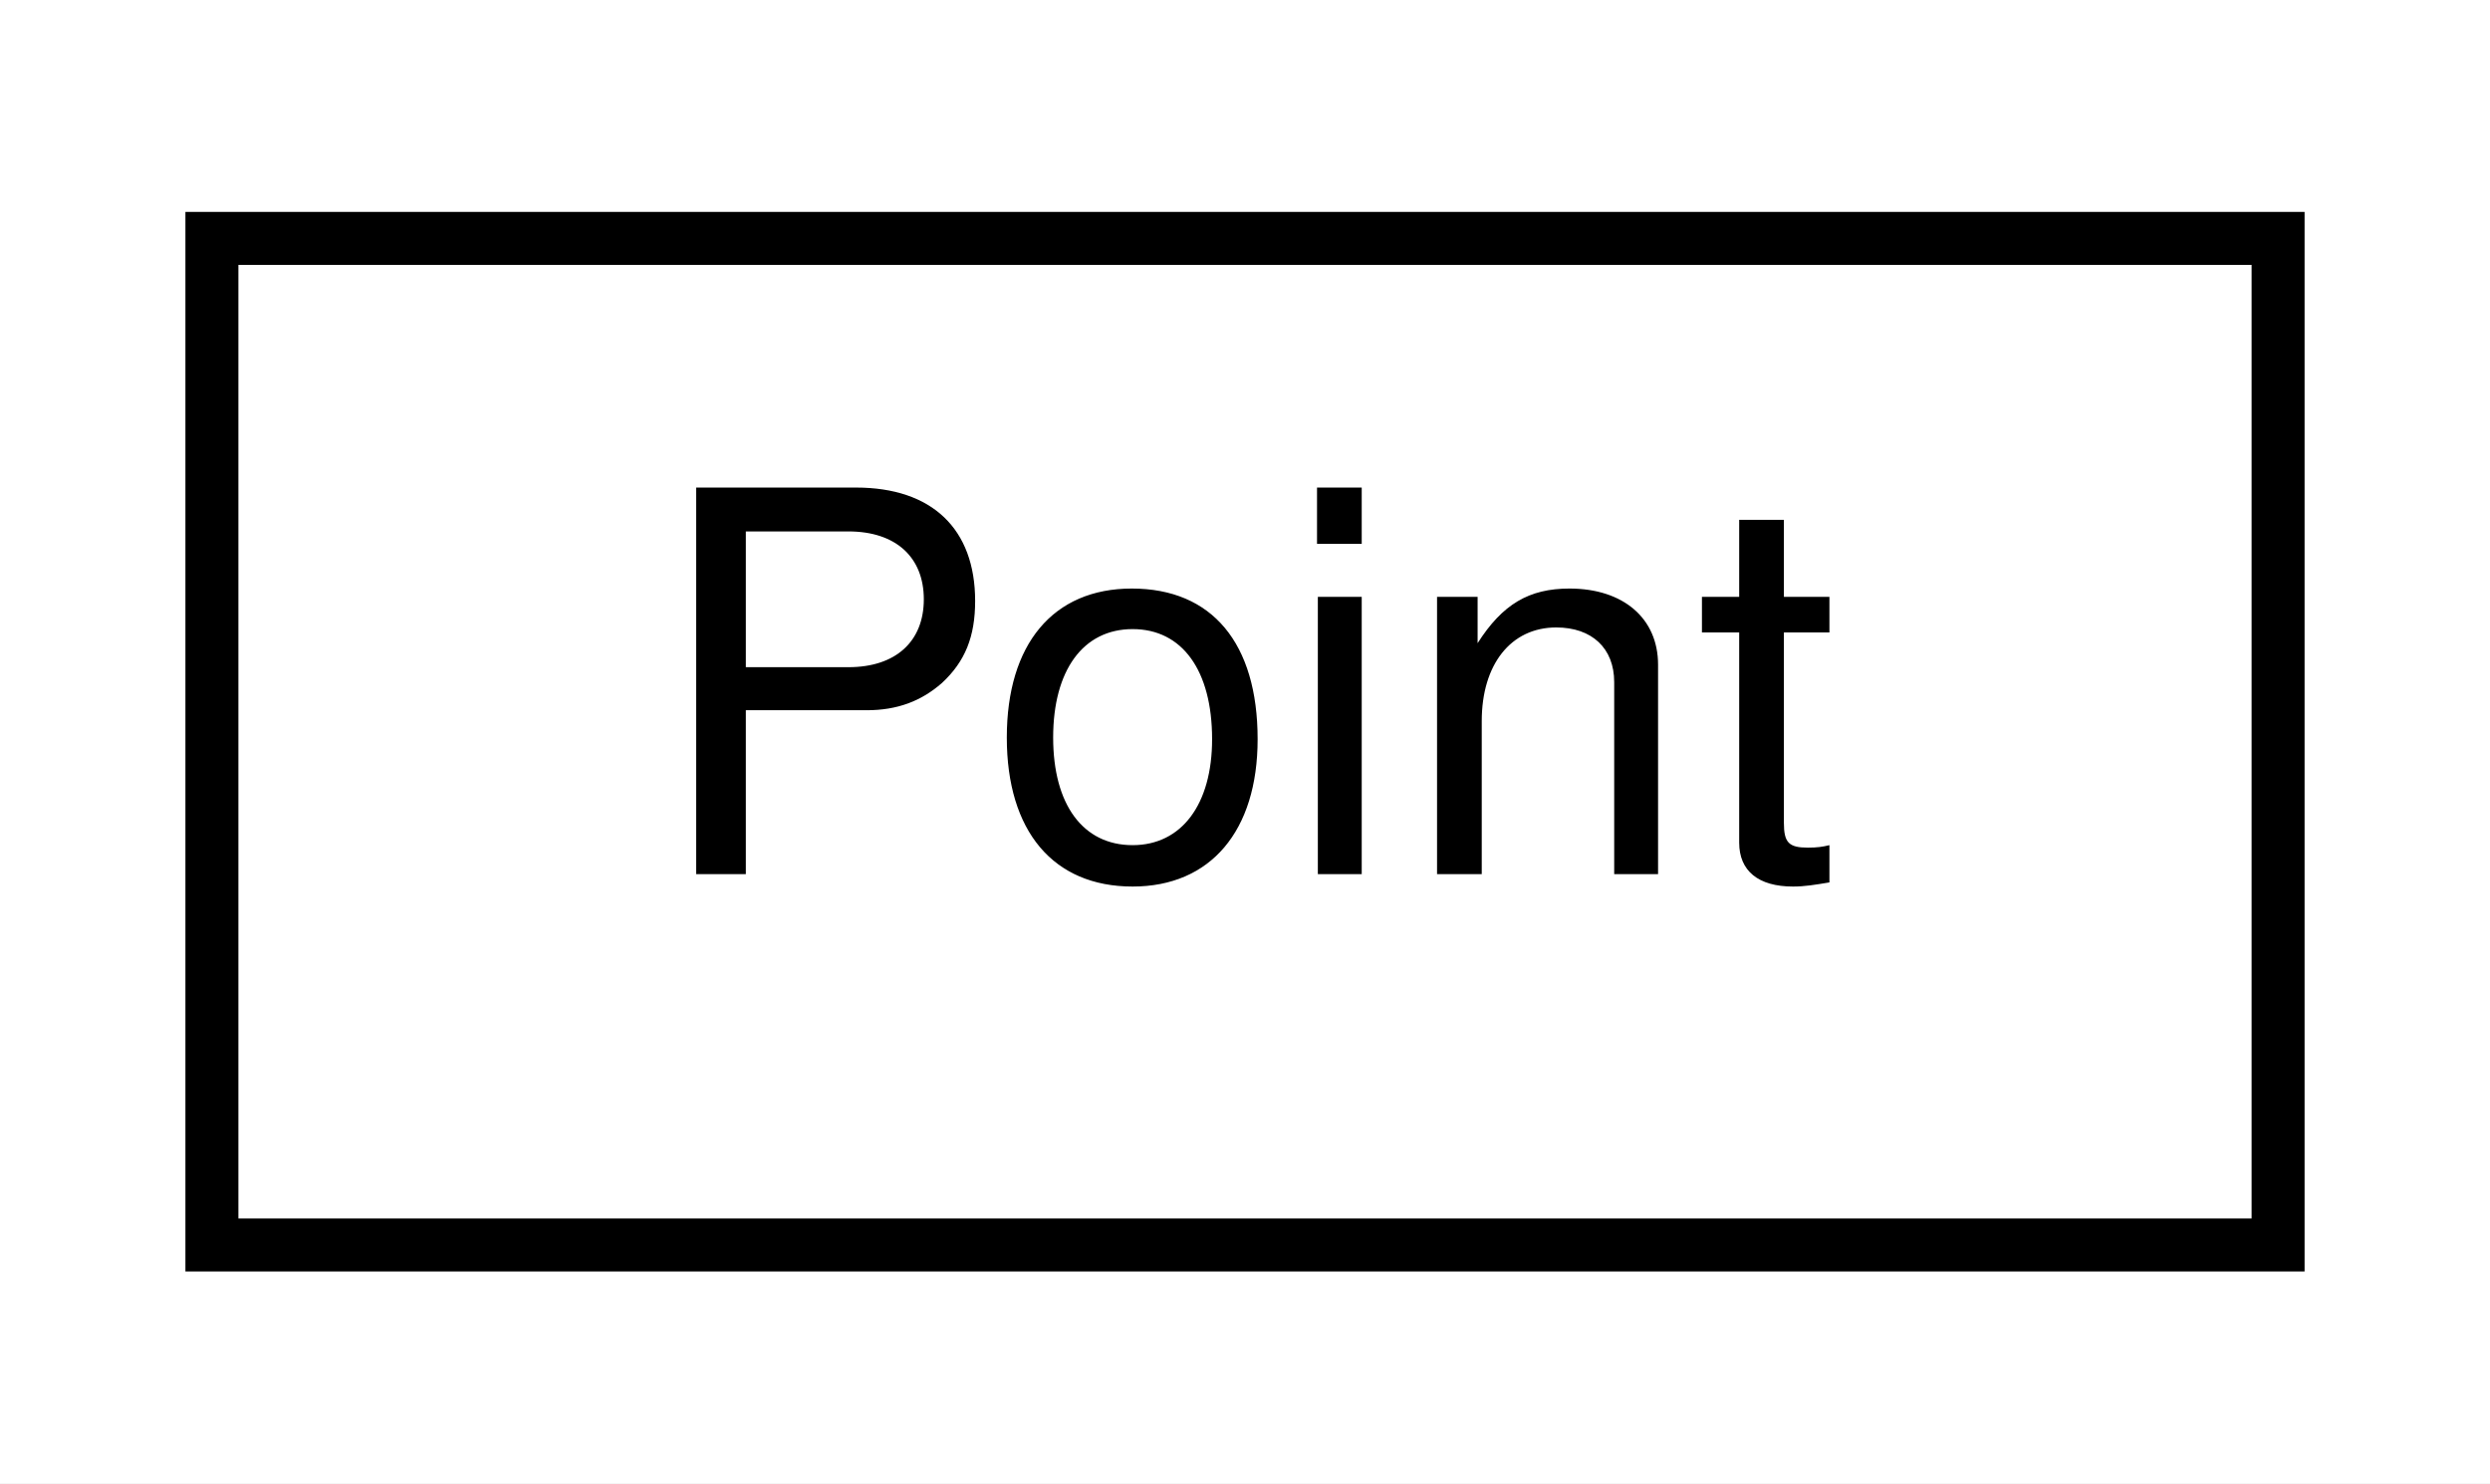
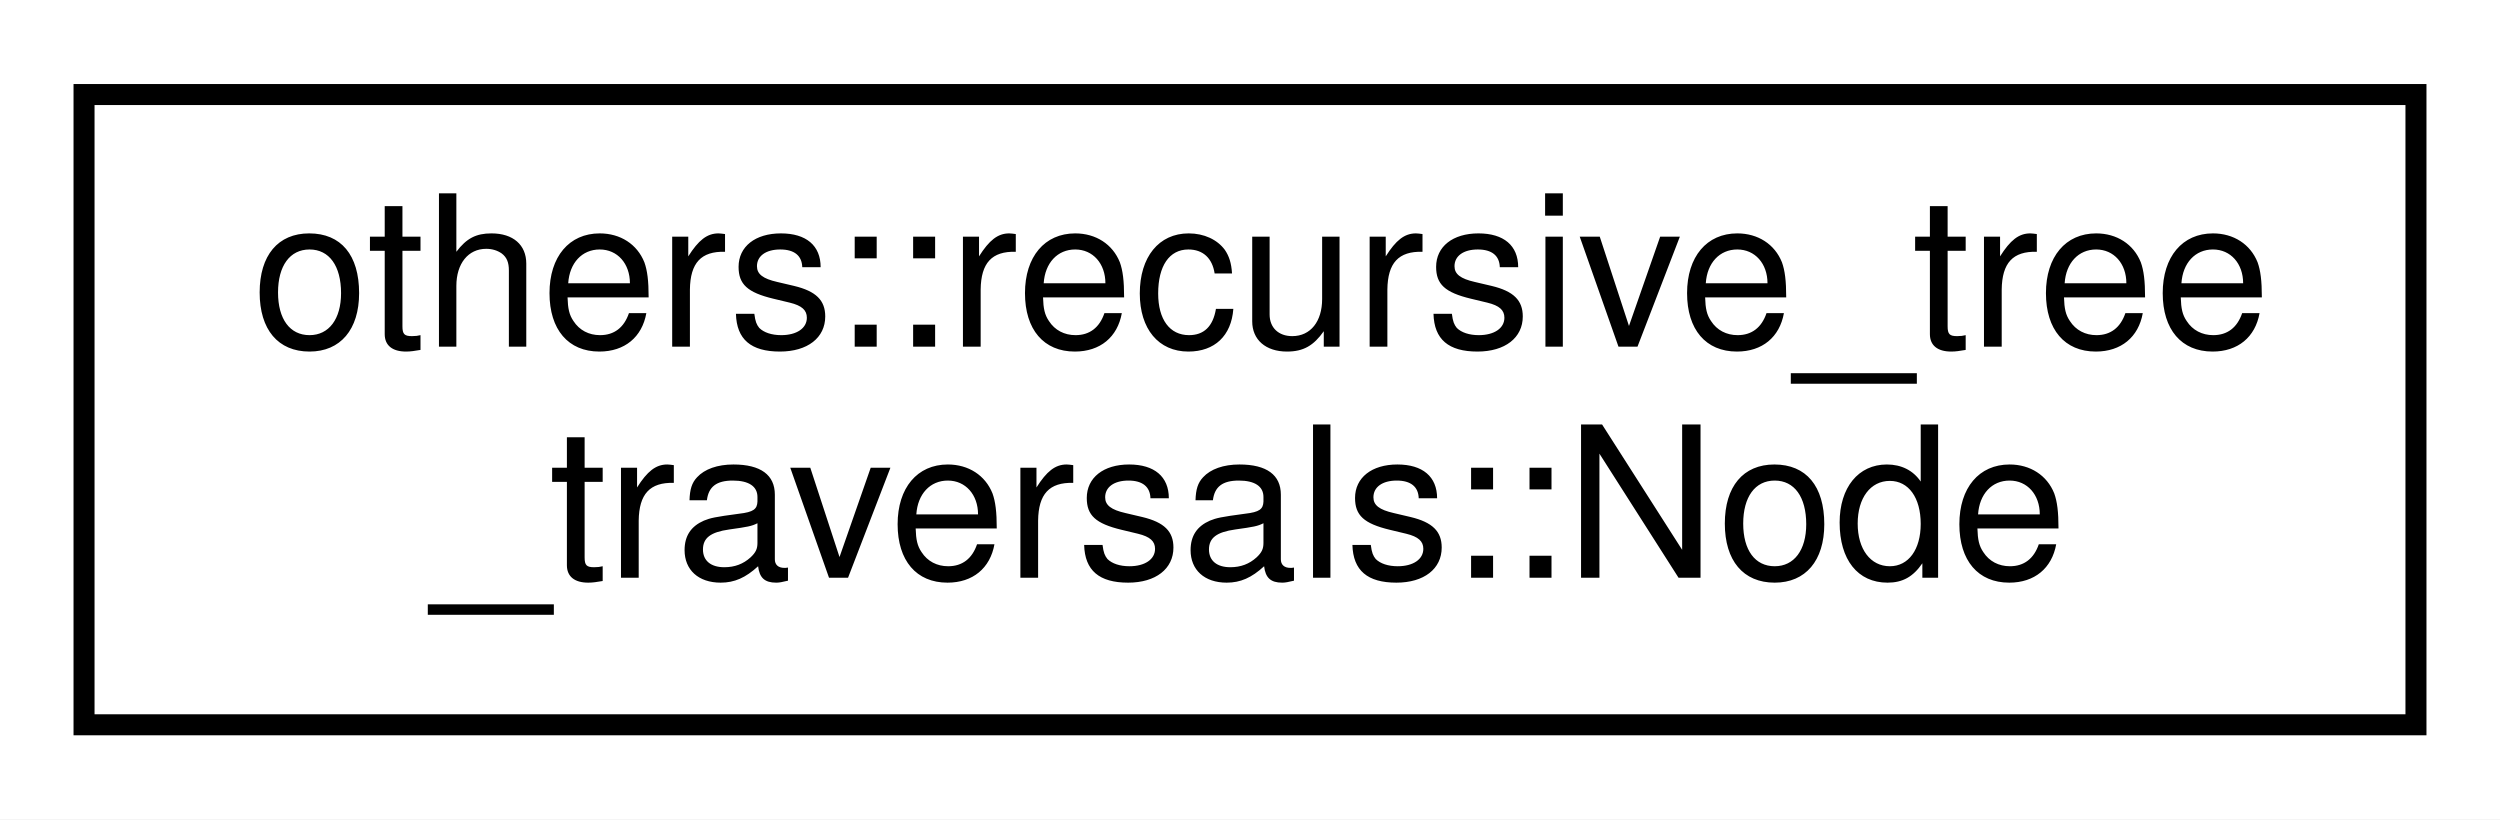
- <svg xmlns="http://www.w3.org/2000/svg" xmlns:xlink="http://www.w3.org/1999/xlink" width="47pt" height="28pt" viewBox="0.00 0.00 47.00 28.00">
-   <g id="graph0" class="graph" transform="scale(1 1) rotate(0) translate(4 24)">
-     <polygon fill="white" stroke="transparent" points="-4,4 -4,-24 43,-24 43,4 -4,4" />
+ <svg xmlns="http://www.w3.org/2000/svg" xmlns:xlink="http://www.w3.org/1999/xlink" width="119pt" height="39pt" viewBox="0.00 0.00 119.00 39.00">
+   <g id="graph0" class="graph" transform="scale(1 1) rotate(0) translate(4 35)">
+     <polygon fill="white" stroke="transparent" points="-4,4 -4,-35 115,-35 115,4 -4,4" />
    <g id="node1" class="node">
      <g id="a_node1">
-         <a xlink:href="d8/dc8/struct_point.html" target="_top" xlink:title=" ">
-           <polygon fill="white" stroke="black" points="0,-0.5 0,-19.5 39,-19.5 39,-0.5 0,-0.5" />
-           <text text-anchor="middle" x="19.5" y="-7.5" font-family="Helvetica,sans-Serif" font-size="10.00">Point</text>
+         <a xlink:href="d9/df7/structothers_1_1recursive__tree__traversals_1_1_node.html" target="_top" xlink:title="The structure to hold Nodes of the tree.">
+           <polygon fill="white" stroke="black" points="0,-0.5 0,-30.5 111,-30.5 111,-0.5 0,-0.5" />
+           <text text-anchor="start" x="8" y="-18.5" font-family="Helvetica,sans-Serif" font-size="10.00">others::recursive_tree</text>
+           <text text-anchor="middle" x="55.5" y="-7.5" font-family="Helvetica,sans-Serif" font-size="10.00">_traversals::Node</text>
        </a>
      </g>
    </g>
  </g>
</svg>
